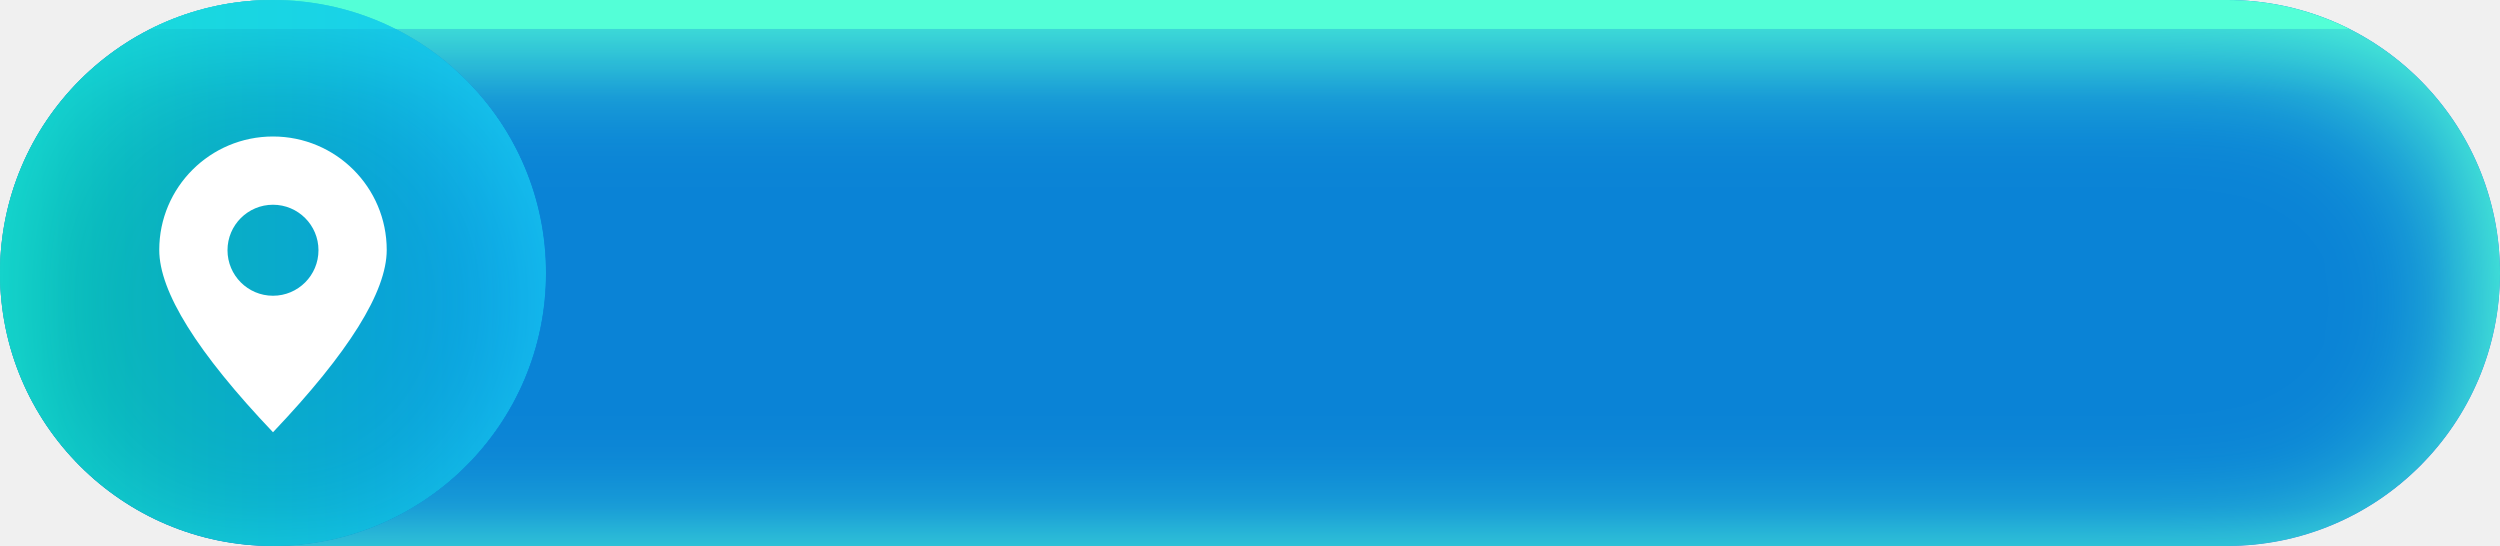
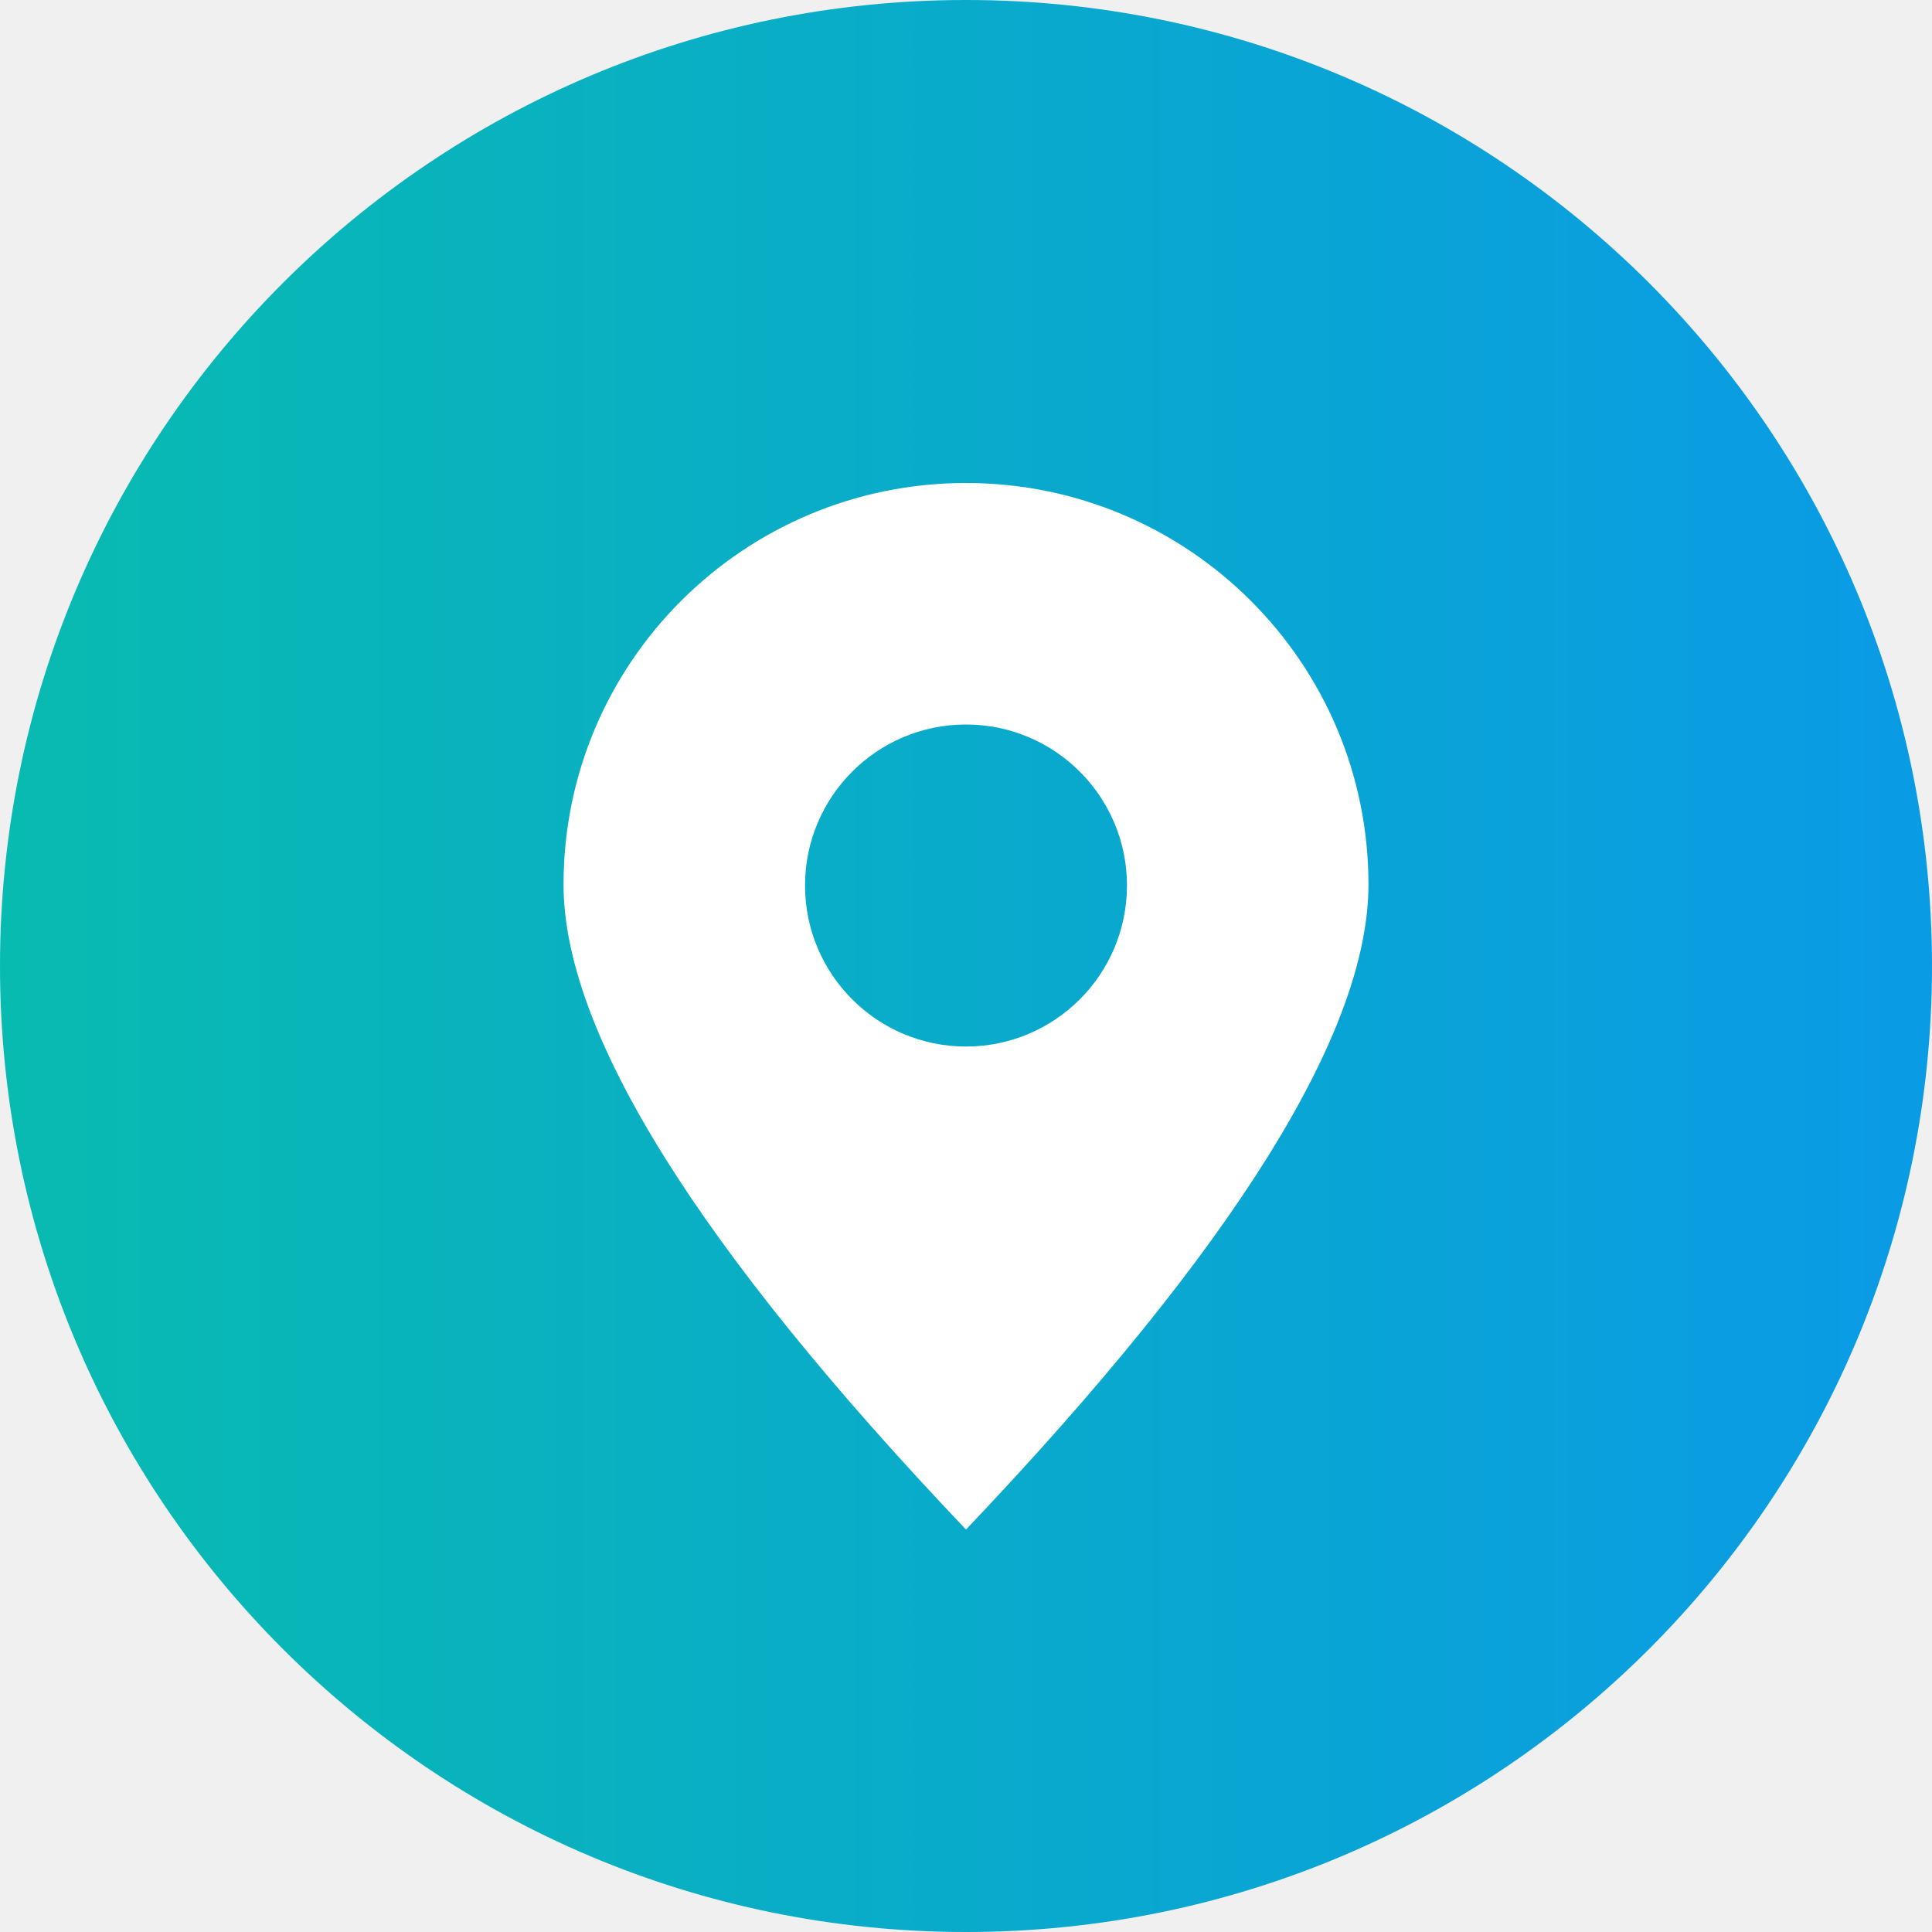
- <svg xmlns="http://www.w3.org/2000/svg" xmlns:xlink="http://www.w3.org/1999/xlink" width="87px" height="19px" viewBox="0 0 87 19" version="1.1">
+ <svg xmlns="http://www.w3.org/2000/svg" width="19px" height="19px" viewBox="0 0 19 19" version="1.1">
  <defs>
-     <rect id="path-1" x="0" y="0" width="87" height="19" rx="9.5" />
-     <filter x="-3.4%" y="-15.8%" width="106.9%" height="131.6%" filterUnits="objectBoundingBox" id="filter-2">
-       <feGaussianBlur stdDeviation="2.5" in="SourceAlpha" result="shadowBlurInner1" />
-       <feOffset dx="0" dy="1" in="shadowBlurInner1" result="shadowOffsetInner1" />
-       <feComposite in="shadowOffsetInner1" in2="SourceAlpha" operator="arithmetic" k2="-1" k3="1" result="shadowInnerInner1" />
-       <feColorMatrix values="0 0 0 0 0.326   0 0 0 0 1   0 0 0 0 0.844  0 0 0 1 0" type="matrix" in="shadowInnerInner1" />
-     </filter>
-     <linearGradient x1="0%" y1="50%" x2="97.692%" y2="50%" id="linearGradient-3">
+     <linearGradient x1="0%" y1="50%" x2="97.692%" y2="50%" id="linearGradient-1">
      <stop stop-color="#08BBB0" offset="0%" />
      <stop stop-color="#0A9BE5" offset="100%" />
    </linearGradient>
-     <rect id="path-4" x="0" y="0" width="19" height="19" rx="9.5" />
-     <filter x="-15.8%" y="-15.8%" width="131.6%" height="131.6%" filterUnits="objectBoundingBox" id="filter-5">
-       <feGaussianBlur stdDeviation="2.5" in="SourceAlpha" result="shadowBlurInner1" />
-       <feOffset dx="0" dy="1" in="shadowBlurInner1" result="shadowOffsetInner1" />
-       <feComposite in="shadowOffsetInner1" in2="SourceAlpha" operator="arithmetic" k2="-1" k3="1" result="shadowInnerInner1" />
-       <feColorMatrix values="0 0 0 0 0.165   0 0 0 0 1   0 0 0 0 0.99  0 0 0 0.5 0" type="matrix" in="shadowInnerInner1" />
-     </filter>
  </defs>
  <g id="可视化大屏" stroke="none" stroke-width="1" fill="none" fill-rule="evenodd">
-     <g id="弹出框-工会" transform="translate(-892, -512)">
-       <g id="编组-5备份" transform="translate(892, 512)">
-         <g id="矩形备份-21">
-           <use fill="#0A83D6" fill-rule="evenodd" xlink:href="#path-1" />
-           <use fill="black" fill-opacity="1" filter="url(#filter-2)" xlink:href="#path-1" />
-         </g>
-         <g id="矩形备份-22">
-           <use fill="url(#linearGradient-3)" fill-rule="evenodd" xlink:href="#path-4" />
-           <use fill="black" fill-opacity="1" filter="url(#filter-5)" xlink:href="#path-4" />
-         </g>
+     <g id="弹出框-工会" transform="translate(-898, -388)">
+       <g id="编组-2" transform="translate(898, 388)">
+         <rect id="矩形备份-22" fill="url(#linearGradient-1)" x="0" y="0" width="19" height="19" rx="9.5" />
        <path d="M9.5,4.75 C11.686,4.75 13.458,6.517 13.458,8.698 C13.458,10.151 12.139,12.266 9.5,15.042 C6.861,12.266 5.542,10.151 5.542,8.698 C5.542,6.517 7.314,4.75 9.5,4.75 Z M9.5,7.125 C8.626,7.125 7.917,7.834 7.917,8.708 C7.917,9.583 8.626,10.292 9.5,10.292 C10.374,10.292 11.083,9.583 11.083,8.708 C11.083,7.834 10.374,7.125 9.5,7.125 Z" id="形状结合备份-11" fill="#FFFFFF" />
      </g>
    </g>
  </g>
</svg>
